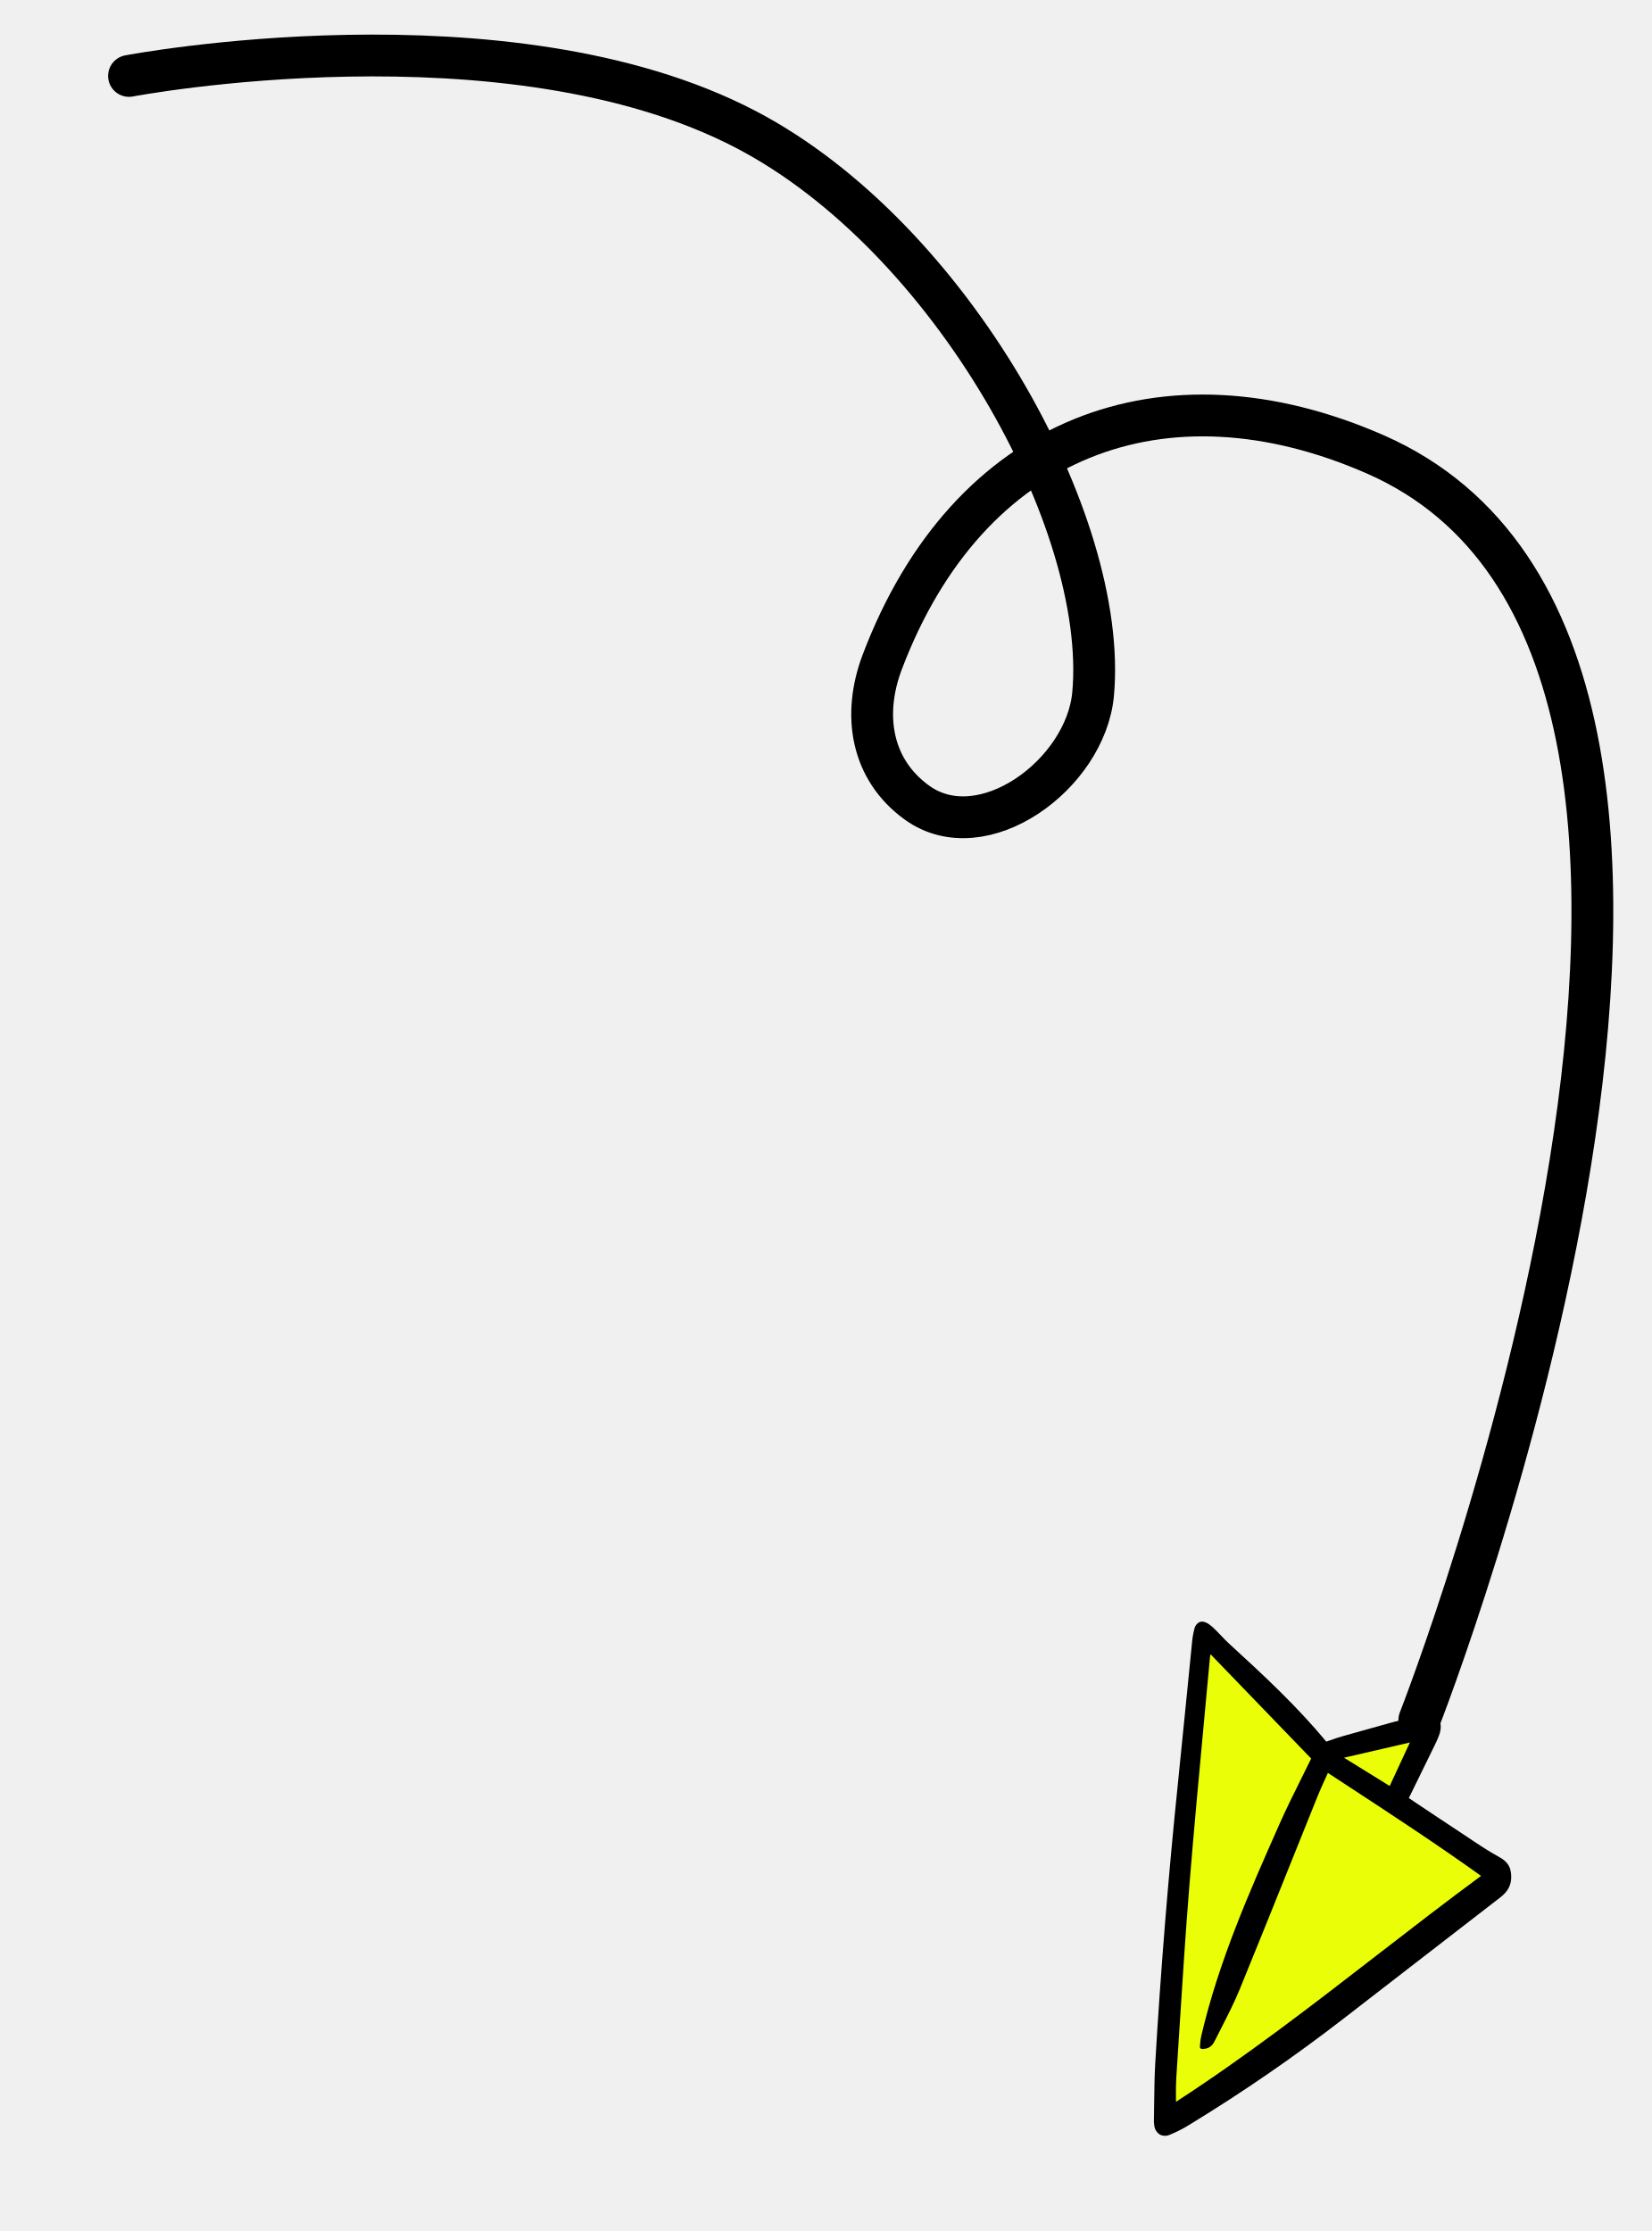
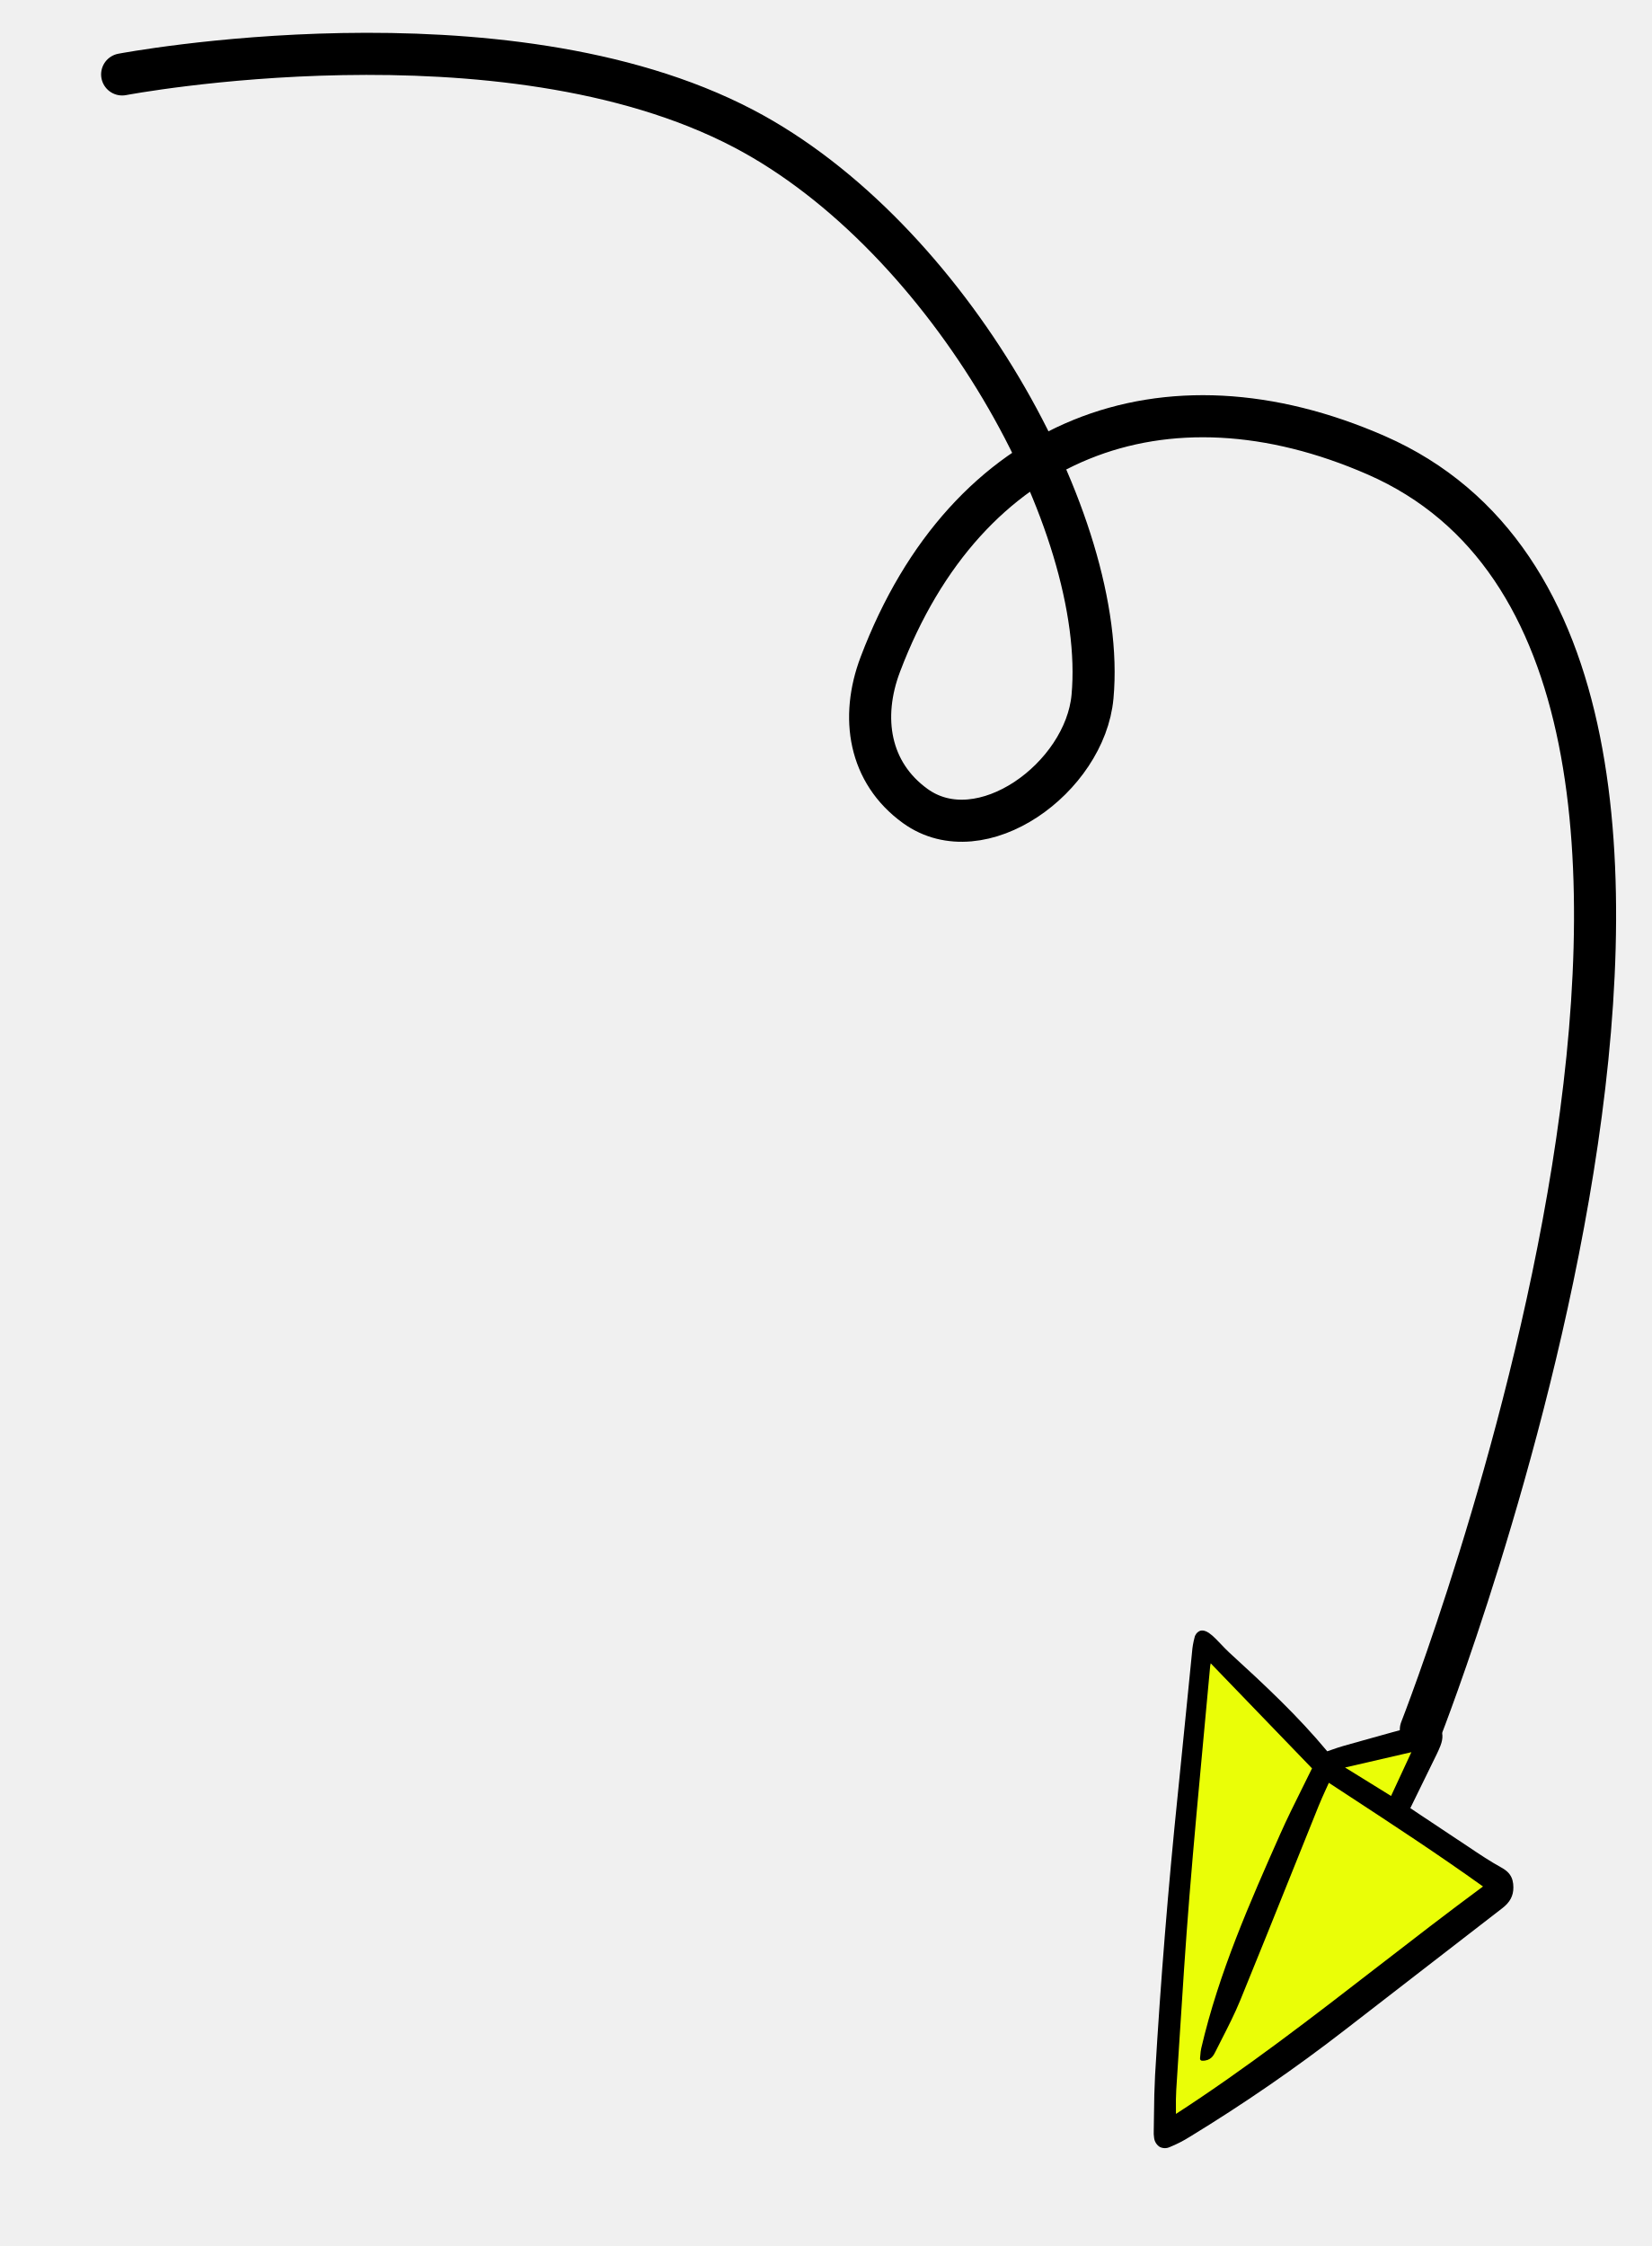
- <svg xmlns="http://www.w3.org/2000/svg" width="151" height="204" fill="none">
-   <mask id="a" width="151" height="204" x="0" y="0" maskUnits="userSpaceOnUse" style="mask-type:luminance">
-     <path fill="#fff" d="m.7 1.385 1.638 202.353 148.362-1.201L149.062.184.7 1.384Z" />
+ <svg xmlns="http://www.w3.org/2000/svg" width="150" height="204" fill="none">
+   <mask id="a" width="150" height="204" x="0" y="0" maskUnits="userSpaceOnUse" style="mask-type:luminance">
+     <path fill="#fff" d="m0 1.2 1.638 202.354L150 202.353 148.362 0 0 1.2Z" />
  </mask>
  <g mask="url(#a)">
-     <path stroke="#000" stroke-linecap="round" stroke-width="3.823" d="M129.767 157.277s38.163-97.26-4.044-115.738c-19.261-8.433-37.2-1.74-45.057 18.987-1.834 4.838-1.023 9.835 3.172 12.865 5.99 4.325 15.434-2.576 16.104-9.935 1.428-15.703-13.045-41.818-31.7-51.593C46.319.377 11.795 6.943 11.795 6.943" />
-     <path fill="#EAFE07" d="m107.035 193.417 2.243-43.214 13.539 10.452 13.54 10.452-29.322 22.31Z" />
-     <path fill="#EAFE07" d="m129.743 158.542-7.425 1.964 5.146 4.221 2.279-6.185Z" />
-     <path fill="#000" d="M108.98 150.26c.034-.45.109-.895.226-1.33a.857.857 0 0 1 .486-.614c.233-.085.505-.026.809.175.241.17.464.363.667.576.163.161.321.328.479.495.226.239.459.486.703.708 3.306 3.022 6.26 5.787 8.913 8.982l.384-.134a17.25 17.25 0 0 1 1.108-.361l1.698-.477c1.794-.506 3.65-1.03 5.494-1.476.665-.161 1.202-.055 1.511.298.324.37.356.953.089 1.642-.106.268-.222.531-.35.79-.606 1.244-1.216 2.486-1.83 3.741l-.558 1.138.022.016.961.643c1.095.732 2.226 1.489 3.346 2.223.318.21.636.422.953.634.968.65 1.971 1.322 3.002 1.889.547.301.862.653.997 1.143.056.212.083.431.081.65.002.769-.308 1.352-1.005 1.889-2.626 2.026-5.25 4.054-7.871 6.086-2.117 1.64-4.235 3.279-6.354 4.917a154.025 154.025 0 0 1-14.2 9.785c-.567.355-1.165.66-1.785.91a1.048 1.048 0 0 1-.903-.011 1.126 1.126 0 0 1-.518-.828 3.23 3.23 0 0 1-.031-.666l.001-.03c.01-.495.016-.99.021-1.484.014-1.149.029-2.338.097-3.507a584.516 584.516 0 0 1 2.072-25.599c.254-2.465.503-4.973.745-7.398.178-1.806.358-3.611.54-5.415Zm12.162 12.439a38.555 38.555 0 0 0-.664 1.519c-.792 1.963-1.581 3.926-2.368 5.891a1784.985 1784.985 0 0 1-4.754 11.768c-.49 1.197-1.088 2.37-1.665 3.504-.199.389-.398.778-.593 1.169-.154.312-.414.833-1.211.804a.192.192 0 0 1-.136-.065.167.167 0 0 1-.037-.068c-.008-.024-.01-.051-.008-.077.013-.107.022-.21.029-.309.013-.205.04-.409.082-.611 1.602-6.885 4.433-13.272 7.172-19.449.619-1.397 1.286-2.736 1.991-4.154.302-.606.602-1.213.901-1.821l-9.204-9.54a1.296 1.296 0 0 0-.047.231c-.183 1.995-.367 3.989-.555 5.983-.455 4.882-.926 9.932-1.328 14.901-.359 4.425-.645 8.932-.922 13.29-.091 1.449-.184 2.899-.278 4.347a23.407 23.407 0 0 0-.03 1.706l.003.469c6.391-4.14 12.48-8.85 18.372-13.409 3.097-2.395 6.296-4.87 9.52-7.248-4.068-2.916-8.278-5.67-12.351-8.335l-1.653-1.082-.266.586Zm5.918.609 1.845-3.976-6.024 1.391 4.179 2.585Z" />
+     <path stroke="#000" stroke-linecap="round" stroke-width="3.823" d="M129.067 157.093s38.163-97.26-4.044-115.738c-19.261-8.433-37.2-1.74-45.057 18.988-1.834 4.838-1.024 9.834 3.172 12.864 5.99 4.325 15.434-2.576 16.103-9.935 1.429-15.703-13.044-41.818-31.7-51.593C45.62.193 11.096 6.76 11.096 6.76" />
+     <path fill="#EAFE07" d="m106.334 193.233 2.244-43.213 13.539 10.451 13.54 10.452-29.323 22.31Z" />
+     <path fill="#EAFE07" d="m129.043 158.358-7.425 1.965 5.146 4.22 2.279-6.185Z" />
+     <path fill="#000" d="M108.28 150.076a7.14 7.14 0 0 1 .226-1.33.845.845 0 0 1 .486-.614c.232-.084.505-.025.809.175.241.17.464.363.667.576.163.161.32.328.479.495.226.239.459.486.703.709 3.305 3.021 6.26 5.786 8.913 8.981l.384-.134c.365-.132.735-.253 1.108-.361l1.698-.477c1.794-.506 3.65-1.03 5.494-1.476.665-.16 1.202-.055 1.511.298.324.371.356.953.089 1.642-.106.268-.222.532-.35.79-.606 1.244-1.216 2.487-1.831 3.742l-.557 1.138.022.015.961.643c1.095.732 2.226 1.489 3.346 2.224.318.209.635.421.953.633.968.65 1.971 1.322 3.002 1.889.547.301.862.653.997 1.143.055.213.083.431.08.65.003.769-.307 1.352-1.004 1.889-2.626 2.026-5.25 4.054-7.871 6.086-2.117 1.64-4.236 3.279-6.355 4.917a153.814 153.814 0 0 1-14.199 9.785c-.567.355-1.165.66-1.786.911a1.073 1.073 0 0 1-.453.097 1.065 1.065 0 0 1-.45-.109 1.129 1.129 0 0 1-.517-.828 3.23 3.23 0 0 1-.032-.666l.001-.03c.01-.494.017-.989.022-1.484a76.72 76.72 0 0 1 .097-3.506 584.436 584.436 0 0 1 2.072-25.6c.254-2.465.503-4.973.744-7.398.179-1.805.359-3.611.541-5.415Zm12.162 12.439a38.555 38.555 0 0 0-.664 1.519c-.792 1.963-1.581 3.926-2.368 5.891a1841.752 1841.752 0 0 1-4.754 11.768c-.49 1.197-1.088 2.37-1.666 3.504-.198.389-.397.778-.592 1.169-.154.312-.414.833-1.211.804a.18.18 0 0 1-.075-.018.18.18 0 0 1-.098-.114.185.185 0 0 1-.008-.077 6.29 6.29 0 0 0 .029-.31c.013-.205.04-.409.082-.611 1.602-6.885 4.433-13.272 7.171-19.449.62-1.397 1.287-2.736 1.992-4.154.302-.606.602-1.213.9-1.82l-9.204-9.541a1.39 1.39 0 0 0-.046.231c-.183 1.995-.368 3.989-.555 5.983-.455 4.882-.926 9.932-1.328 14.901-.359 4.426-.645 8.932-.922 13.29l-.278 4.347a23.417 23.417 0 0 0-.03 1.706l.002.47c6.392-4.141 12.481-8.851 18.373-13.41 3.096-2.395 6.296-4.869 9.519-7.248-4.067-2.915-8.277-5.67-12.35-8.335l-1.653-1.082-.266.586Zm5.918.609 1.845-3.976-6.025 1.391 4.18 2.585Z" />
  </g>
</svg>
